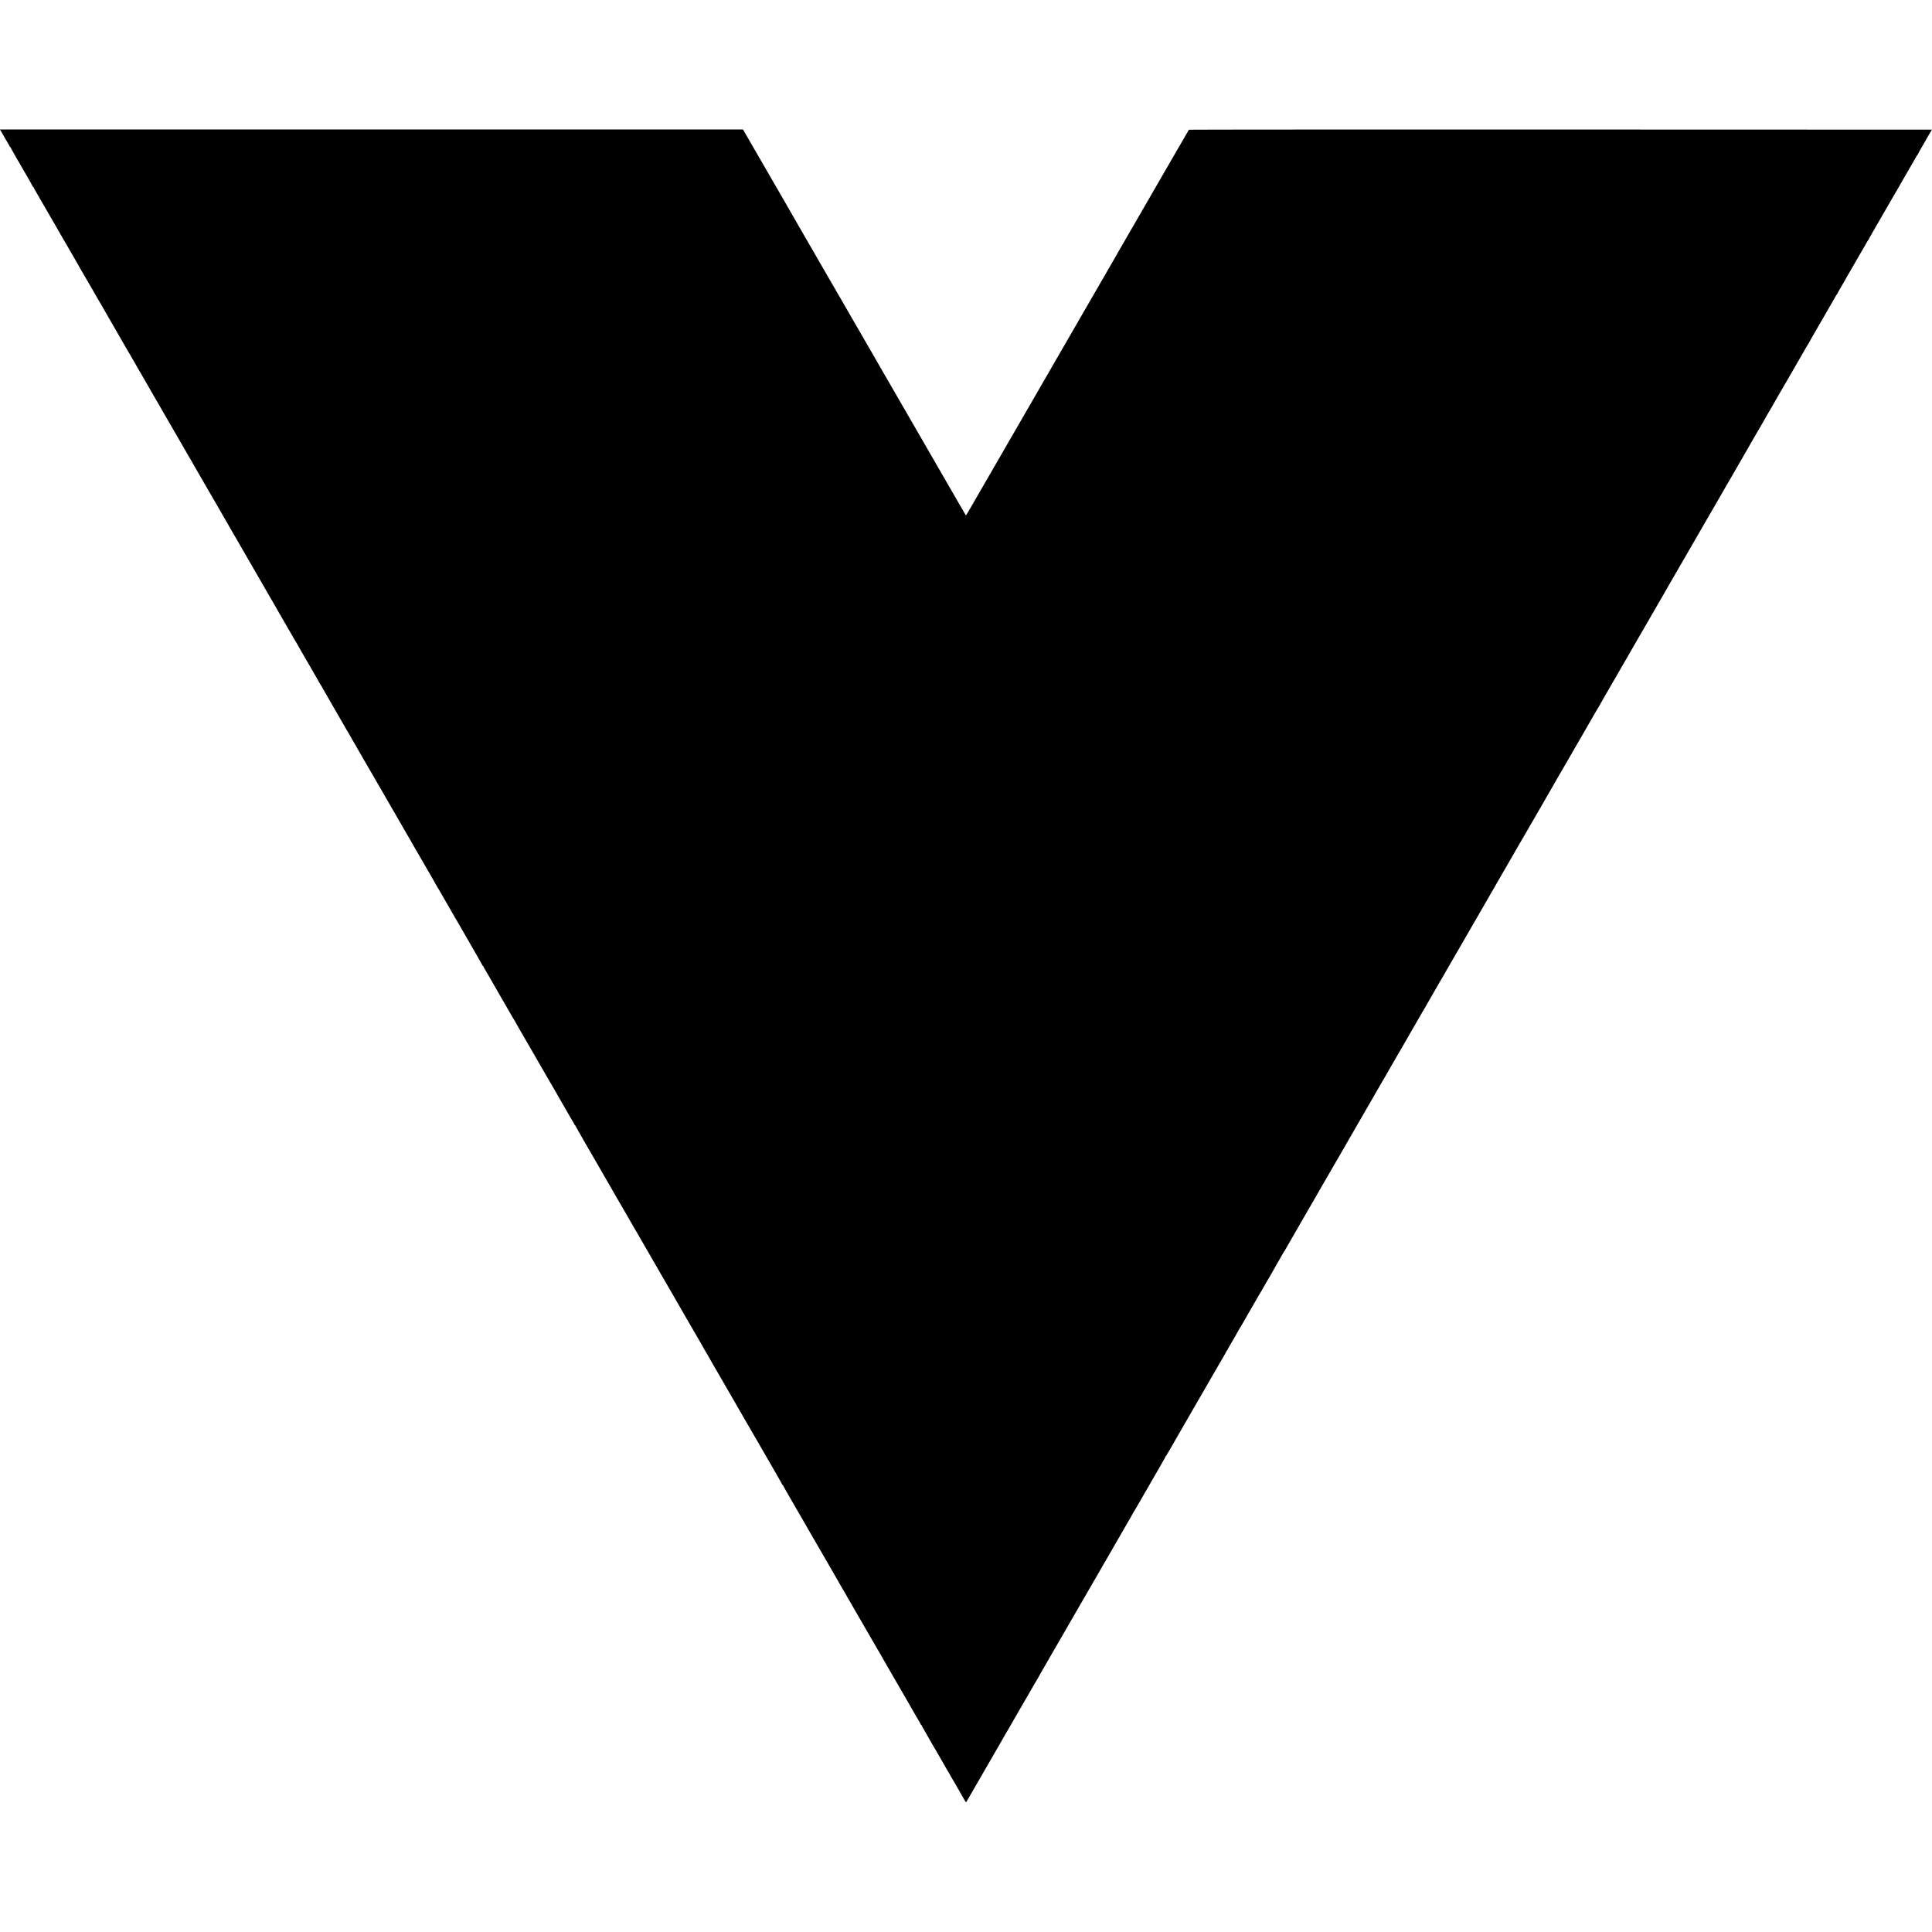
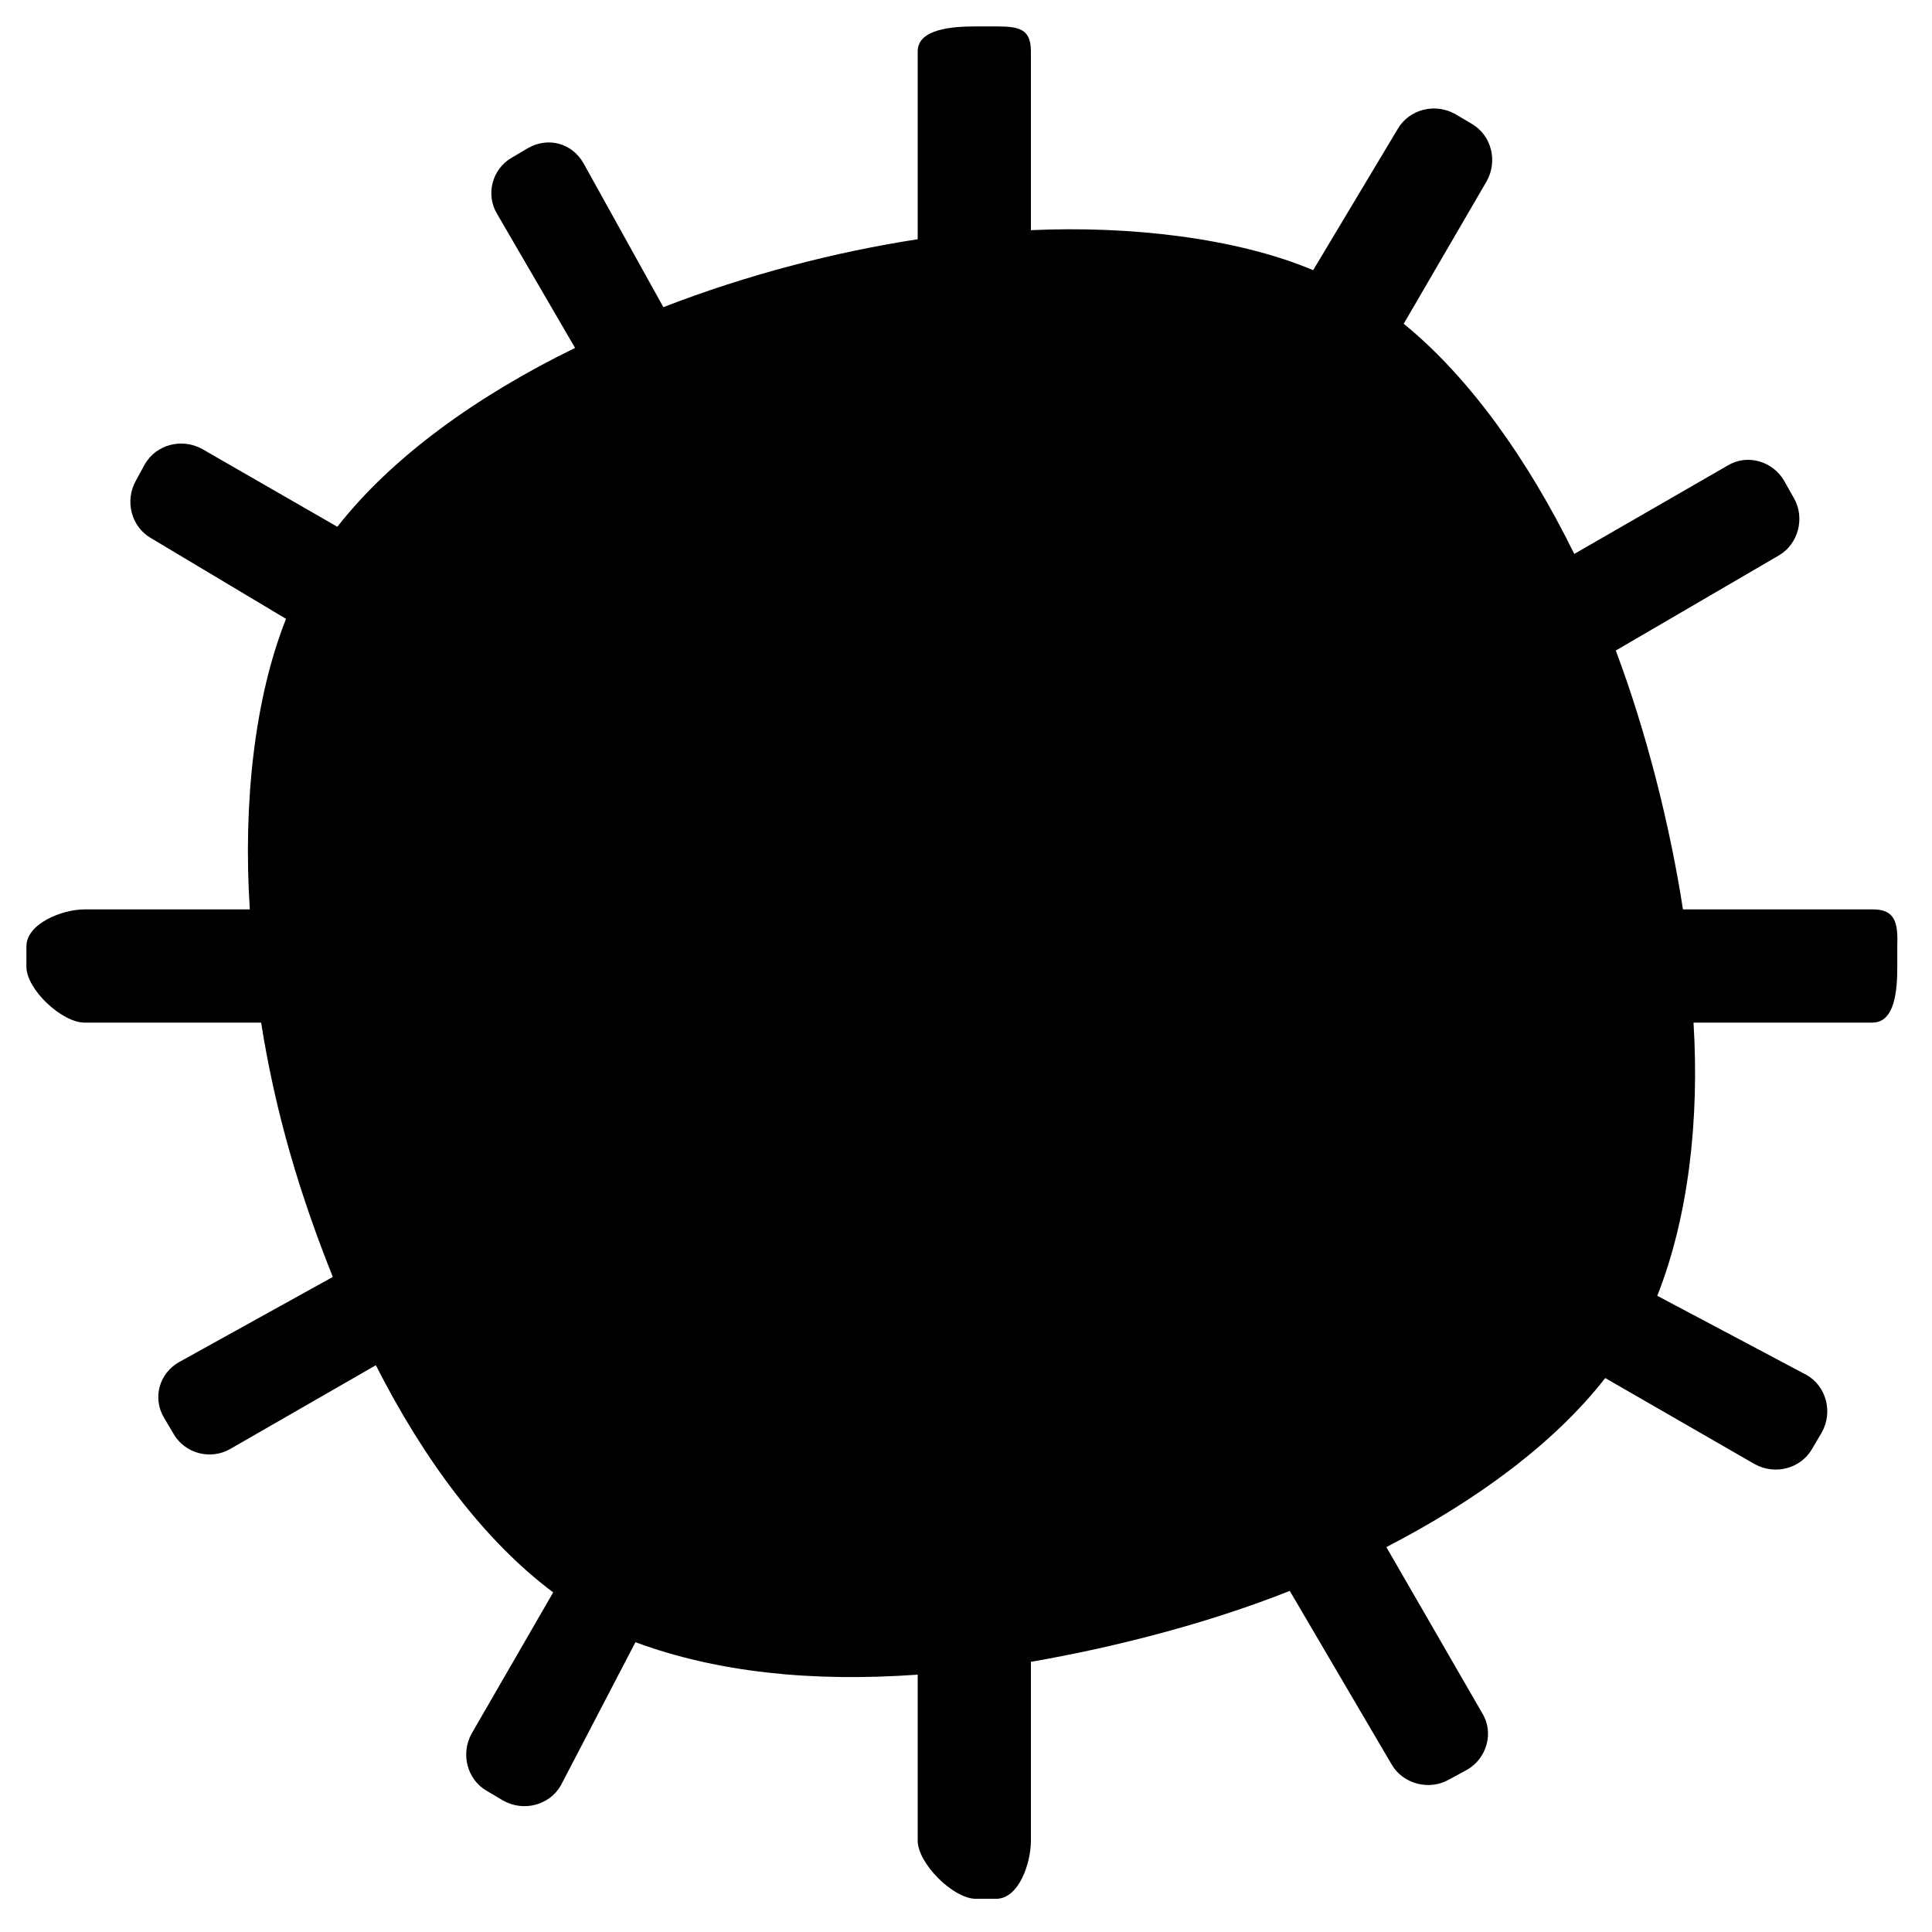
- <svg xmlns="http://www.w3.org/2000/svg" version="1.0" width="16pt" height="16pt" viewBox="0 0 16 16" preserveAspectRatio="xMidYMid meet">
-   <g transform="translate(0,16) scale(0.00032,-0.00032)" fill="#000000" stroke="none">
-     <path d="M18 46618 c45 -75 122 -207 122 -211 0 -2 25 -45 55 -95 30 -50 55 -96 55 -102 0 -5 5 -10 10 -10 6 0 10 -4 10 -9 0 -5 73 -135 161 -288 89 -153 173 -298 187 -323 14 -25 32 -57 41 -72 88 -149 187 -324 189 -335 2 -7 8 -13 13 -13 5 0 9 -4 9 -10 0 -5 46 -89 103 -187 175 -302 490 -846 507 -876 8 -16 20 -36 25 -45 28 -46 290 -498 339 -585 13 -23 74 -129 136 -236 61 -107 123 -215 137 -240 14 -25 29 -50 33 -56 5 -5 23 -37 40 -70 18 -33 38 -67 44 -75 11 -16 21 -33 63 -109 14 -25 29 -50 33 -56 4 -5 21 -35 38 -65 55 -100 261 -455 269 -465 4 -5 14 -21 20 -35 15 -29 41 -75 103 -180 24 -41 52 -88 60 -105 9 -16 57 -100 107 -185 112 -193 362 -626 380 -660 8 -14 23 -38 33 -55 11 -16 23 -37 27 -45 4 -8 26 -46 48 -85 23 -38 53 -90 67 -115 46 -81 64 -113 178 -310 62 -107 121 -210 132 -227 37 -67 56 -99 85 -148 16 -27 32 -57 36 -65 4 -8 15 -27 25 -42 9 -15 53 -89 96 -165 44 -76 177 -307 296 -513 120 -206 268 -463 330 -570 131 -227 117 -203 200 -348 36 -62 73 -125 82 -140 10 -15 21 -34 25 -42 4 -8 20 -37 36 -65 17 -27 38 -65 48 -82 49 -85 64 -111 87 -153 13 -25 28 -49 32 -55 4 -5 78 -134 165 -285 87 -151 166 -288 176 -305 10 -16 26 -43 35 -59 9 -17 125 -217 257 -445 132 -229 253 -441 270 -471 17 -30 45 -79 64 -108 18 -29 33 -54 33 -57 0 -2 20 -37 44 -77 24 -40 123 -212 221 -383 97 -170 190 -330 205 -355 16 -25 39 -65 53 -90 13 -25 81 -144 152 -265 70 -121 137 -238 150 -260 12 -22 37 -65 55 -95 18 -30 43 -73 55 -95 12 -22 48 -85 80 -140 77 -132 163 -280 190 -330 13 -22 71 -123 130 -225 59 -102 116 -199 126 -217 10 -17 29 -50 43 -72 15 -22 26 -43 26 -45 0 -2 27 -50 60 -106 33 -56 60 -103 60 -105 0 -2 55 -98 90 -155 8 -14 182 -316 239 -414 13 -22 45 -79 72 -124 27 -46 49 -86 49 -89 0 -2 14 -24 30 -48 16 -24 30 -46 30 -49 0 -5 74 -135 100 -176 5 -8 24 -42 43 -75 50 -88 58 -101 262 -455 104 -179 199 -345 213 -370 14 -25 28 -49 32 -55 4 -5 17 -26 28 -45 10 -19 62 -109 114 -200 114 -197 133 -230 170 -295 16 -27 33 -57 38 -65 17 -28 96 -165 103 -180 4 -8 16 -28 26 -45 10 -16 77 -131 148 -255 72 -124 181 -313 243 -420 62 -107 121 -209 131 -227 35 -62 323 -560 392 -678 38 -66 83 -145 100 -175 16 -30 33 -59 37 -65 4 -5 17 -27 29 -47 34 -61 56 -100 90 -156 17 -29 31 -55 31 -57 0 -2 17 -32 39 -67 21 -35 134 -229 251 -433 117 -203 235 -407 261 -451 27 -45 49 -85 49 -88 0 -4 8 -19 19 -34 15 -21 200 -341 309 -533 10 -19 33 -58 51 -87 17 -29 31 -54 31 -56 0 -2 25 -44 55 -94 30 -50 55 -95 55 -98 0 -4 6 -15 14 -23 7 -9 27 -41 43 -71 17 -30 170 -297 342 -594 171 -296 311 -542 311 -547 0 -5 5 -9 10 -9 6 0 10 -4 10 -10 0 -5 22 -47 49 -92 27 -46 58 -99 68 -118 24 -43 81 -140 93 -160 5 -8 66 -114 135 -235 69 -121 130 -227 135 -235 12 -21 259 -447 283 -490 10 -19 28 -47 38 -62 11 -14 19 -29 19 -32 0 -3 37 -69 83 -148 99 -170 305 -526 337 -583 13 -22 31 -53 41 -70 11 -16 22 -37 26 -45 7 -14 82 -146 103 -180 14 -24 181 -311 205 -355 13 -22 46 -80 75 -130 29 -49 64 -110 78 -135 14 -25 51 -88 82 -140 31 -52 59 -102 63 -110 4 -8 18 -33 31 -55 205 -353 284 -489 309 -535 17 -30 45 -78 62 -106 18 -28 36 -60 39 -72 4 -12 12 -22 17 -22 5 0 9 -4 9 -10 0 -5 109 -197 241 -427 133 -230 250 -431 259 -448 51 -90 222 -385 280 -485 37 -63 78 -135 92 -160 14 -25 67 -117 118 -205 51 -88 101 -175 111 -193 34 -58 55 -95 149 -257 51 -88 101 -173 110 -190 9 -16 76 -131 147 -255 72 -124 140 -241 151 -260 61 -108 281 -489 355 -615 38 -66 77 -133 87 -150 35 -63 91 -161 100 -175 14 -23 99 -169 128 -220 54 -97 135 -235 142 -245 4 -5 20 -32 35 -60 26 -48 238 -416 276 -480 10 -16 26 -46 37 -65 30 -53 382 -661 403 -695 10 -16 22 -37 26 -45 4 -8 26 -48 50 -88 24 -41 43 -75 43 -77 0 -2 22 -40 50 -85 27 -45 50 -84 50 -86 0 -3 38 -69 83 -147 84 -142 302 -520 340 -587 10 -19 34 -60 52 -90 18 -30 44 -75 57 -100 14 -25 45 -79 70 -120 25 -41 56 -96 70 -121 14 -25 77 -133 138 -240 62 -107 122 -210 132 -229 25 -43 310 -535 337 -581 11 -19 26 -45 34 -59 17 -32 238 -414 266 -460 11 -19 24 -41 28 -49 3 -7 75 -133 160 -278 84 -146 153 -269 153 -274 0 -5 5 -9 10 -9 6 0 10 -4 10 -10 0 -5 82 -150 181 -322 182 -314 201 -346 240 -415 12 -21 80 -139 152 -263 71 -124 141 -245 155 -270 14 -25 28 -49 32 -55 6 -8 145 -248 220 -380 37 -66 209 -362 229 -395 11 -19 24 -42 28 -49 4 -8 67 -118 140 -243 73 -125 133 -230 133 -233 0 -2 15 -28 33 -57 19 -29 47 -78 64 -108 17 -30 53 -93 79 -139 53 -90 82 -141 157 -272 82 -142 115 -199 381 -659 142 -245 268 -463 281 -485 12 -22 71 -125 132 -230 60 -104 172 -298 248 -430 76 -132 146 -253 156 -270 11 -16 22 -36 26 -44 3 -8 30 -54 60 -103 29 -49 53 -91 53 -93 0 -3 18 -34 40 -70 22 -36 40 -67 40 -69 0 -2 37 -66 81 -142 45 -77 98 -168 119 -204 20 -36 47 -81 58 -100 12 -19 27 -47 33 -62 6 -16 15 -28 20 -28 5 0 9 -4 9 -9 0 -6 63 -118 140 -251 77 -133 140 -243 140 -245 0 -2 18 -33 41 -70 22 -37 49 -83 60 -101 10 -19 29 -51 40 -71 25 -45 109 -189 126 -218 7 -11 17 -29 22 -40 6 -11 22 -38 35 -60 14 -22 37 -62 52 -90 14 -27 35 -62 45 -77 11 -14 19 -29 19 -32 0 -3 18 -35 40 -71 22 -36 40 -67 40 -69 0 -2 19 -35 42 -72 23 -38 55 -94 72 -124 26 -47 139 -244 171 -298 6 -9 21 -36 34 -60 28 -48 37 -51 51 -19 6 12 19 36 29 52 10 17 27 46 38 65 11 19 104 181 208 360 103 179 199 345 213 370 14 25 42 74 64 109 21 34 38 65 38 67 0 2 18 33 40 69 22 36 40 67 40 69 0 3 177 310 199 346 16 26 136 234 140 244 2 5 25 44 52 88 27 44 49 81 49 84 0 2 18 34 40 70 22 36 40 67 40 69 0 2 20 36 43 77 35 58 169 289 297 513 9 17 50 86 90 155 40 69 86 150 103 180 16 30 35 62 41 70 6 8 16 24 22 35 35 64 72 129 167 293 59 100 116 199 127 220 11 20 30 53 41 72 43 72 1070 1850 1121 1940 14 25 65 113 113 195 48 83 96 166 107 185 10 19 28 50 38 68 11 18 73 124 137 235 64 111 175 303 246 427 71 124 173 299 225 390 52 91 116 202 143 248 27 45 49 85 49 89 0 4 6 14 14 22 7 9 28 43 46 76 26 47 251 436 378 655 11 19 29 51 40 70 11 19 101 176 201 348 99 172 181 317 181 323 0 5 5 9 10 9 6 0 10 5 10 11 0 6 8 23 18 37 11 15 32 52 49 82 16 30 130 228 253 440 122 212 234 405 248 430 13 25 39 70 57 100 39 65 69 117 130 225 25 44 50 87 55 95 12 19 78 134 220 380 61 107 129 224 150 260 161 277 222 382 246 425 15 28 47 83 71 123 24 41 43 78 43 83 0 5 4 9 8 9 4 0 13 12 19 28 7 15 23 45 36 67 66 110 277 478 277 483 0 3 6 13 14 21 7 9 27 41 43 71 17 30 45 80 63 110 34 57 375 649 394 685 6 11 16 27 22 35 6 8 26 42 44 75 18 33 41 74 51 90 10 17 24 41 32 55 54 97 72 128 88 152 11 14 19 28 19 30 0 3 79 141 175 308 96 167 175 305 175 308 0 3 6 13 14 21 7 9 26 39 41 66 33 60 276 483 338 587 24 40 46 80 50 88 4 8 13 24 20 35 14 23 95 163 125 215 11 19 52 91 92 160 40 69 80 139 90 155 9 17 103 179 207 360 105 182 200 346 211 365 103 181 463 802 489 845 7 11 15 27 19 35 4 8 29 51 55 95 64 110 828 1433 848 1470 9 17 24 41 33 55 9 14 29 48 45 77 15 28 52 93 82 145 30 51 62 107 71 123 17 30 231 398 400 690 51 88 103 179 115 202 12 23 26 48 32 55 6 7 24 38 40 68 17 30 61 107 98 170 37 63 84 144 103 180 19 36 41 72 48 81 8 8 14 18 14 21 0 4 27 51 59 106 32 55 72 124 89 154 16 29 71 125 122 213 51 88 104 180 118 205 13 25 28 50 32 55 4 6 17 26 28 45 11 19 45 80 77 135 31 55 66 116 77 135 11 19 88 152 171 295 401 694 620 1072 650 1125 11 19 87 152 170 295 83 143 158 273 166 288 9 16 21 36 26 45 6 9 31 52 55 96 25 43 54 94 66 115 11 20 95 164 186 321 91 157 173 299 182 315 9 17 26 46 37 65 12 19 66 114 121 210 56 96 108 186 117 200 8 14 24 40 34 59 24 45 383 664 412 713 5 9 17 29 26 45 15 28 120 210 241 419 36 61 68 117 72 125 4 8 12 23 19 34 35 57 245 420 262 453 11 20 35 61 53 90 17 29 32 54 32 56 0 3 28 51 62 108 33 57 70 119 80 138 10 19 23 42 28 50 5 8 32 53 59 100 27 47 149 258 271 470 122 212 234 405 248 430 30 53 62 108 80 135 6 11 15 27 19 35 4 8 85 150 181 315 96 165 187 323 202 350 31 56 116 202 130 225 5 8 25 42 43 75 19 33 92 159 162 280 149 257 157 271 202 350 19 33 38 67 43 75 9 14 228 392 275 475 12 22 55 96 95 165 40 69 80 139 90 155 24 42 202 350 221 383 9 15 27 47 41 72 14 25 75 131 136 236 61 106 121 210 134 232 99 172 271 470 279 482 5 8 23 40 40 70 18 30 81 141 142 245 60 105 121 210 135 235 14 25 71 124 127 220 56 96 143 247 194 335 51 88 96 167 102 175 14 24 180 311 204 355 23 43 340 590 356 615 5 8 50 87 101 175 171 301 517 898 582 1008 25 43 46 81 46 83 0 2 12 23 27 47 14 23 40 67 56 97 16 30 35 62 42 70 7 8 15 22 18 30 4 8 20 38 37 65 16 28 33 57 37 65 6 12 111 196 143 250 5 8 55 95 112 193 57 98 113 195 126 215 12 20 27 46 32 57 6 11 14 27 20 35 5 8 76 130 156 270 80 140 165 287 187 325 23 39 52 90 66 115 13 25 30 52 37 61 8 8 14 18 14 21 0 4 41 77 92 165 50 87 175 302 276 478 101 176 208 360 236 408 28 49 67 117 86 152 19 35 41 70 48 77 6 6 12 15 12 19 0 7 124 224 167 291 12 21 23 40 23 42 0 2 21 40 46 83 26 43 55 92 64 109 54 95 327 568 354 614 19 30 45 75 59 100 71 128 82 145 89 148 4 2 8 8 8 13 0 5 42 82 94 172 311 538 496 858 518 897 14 25 40 70 58 100 18 30 42 71 53 90 10 19 79 139 152 265 73 127 142 246 153 265 10 19 43 76 72 125 29 50 63 108 75 130 65 116 80 140 87 143 4 2 8 8 8 12 0 8 114 212 140 250 6 8 14 24 20 35 5 11 54 97 108 190 l100 170 -9611 3 c-5286 1 -9614 -1 -9618 -5 -5 -6 -419 -719 -619 -1068 -89 -155 -267 -463 -323 -560 -38 -66 -81 -140 -95 -165 -31 -56 -263 -457 -526 -910 -110 -190 -224 -388 -254 -440 -29 -52 -61 -109 -71 -125 -23 -39 -243 -420 -268 -465 -11 -19 -204 -352 -428 -740 -224 -388 -477 -826 -563 -975 -85 -148 -185 -322 -222 -385 -37 -63 -120 -207 -185 -320 -65 -113 -177 -306 -248 -430 -72 -124 -172 -297 -222 -385 -51 -88 -142 -245 -202 -350 -131 -226 -247 -427 -408 -705 -65 -113 -249 -432 -410 -710 -160 -278 -388 -673 -506 -877 -118 -205 -216 -373 -219 -373 -3 0 -52 82 -109 183 -58 100 -144 250 -192 332 -95 164 -402 696 -647 1120 -85 149 -228 396 -317 550 -212 365 -982 1700 -1008 1745 -10 19 -43 76 -72 125 -29 50 -64 110 -77 135 -14 25 -63 110 -110 190 -47 80 -96 165 -110 190 -14 25 -99 171 -188 325 -89 154 -174 300 -188 325 -13 25 -64 113 -112 195 -48 83 -140 242 -205 355 -65 113 -183 317 -263 454 -79 137 -152 264 -163 282 -50 89 -335 583 -354 614 -12 19 -34 58 -50 85 -15 28 -129 226 -253 440 -124 215 -235 408 -247 430 -12 22 -69 121 -127 220 -58 99 -226 389 -373 645 -148 256 -324 561 -392 678 -67 117 -134 232 -147 255 -13 23 -33 59 -46 80 l-22 37 -9615 0 -9615 0 20 -32z" />
-   </g>
+ <svg xmlns="http://www.w3.org/2000/svg" version="1.0" width="16pt" height="16pt" viewBox="0 0 256 256" preserveAspectRatio="xMidYMid meet">
+   <path fill="#000000" stroke="none" d="M248.2,120.5H223c-1.7-11-4.8-23.4-8.9-34.3 l21.6-12.6c2.6-1.5,3.5-5,2-7.6l-1.3-2.3c-1.5-2.6-4.9-3.6-7.5-2l-20.3,11.7C202.4,60.8,194.7,50,186,42.9L197,24 c1.5-2.7,0.6-6.1-2-7.6l-2.2-1.3c-2.7-1.5-6.1-0.6-7.6,2l-11.2,18.7c-10.2-4.3-24.4-5.9-37.4-5.3V6.8c0-3-1.6-3.3-4.6-3.3h-2.7 c-3,0-7.7,0.3-7.7,3.3v24.9c-11,1.7-22.6,4.7-33.7,9L77.3,21.6c-1.5-2.6-4.6-3.5-7.3-2l-2.2,1.3c-2.6,1.5-3.5,4.9-1.9,7.5l10.3,17.7 c-13.1,6.4-24.3,14.5-31.5,23.7L26.8,59.5c-2.7-1.5-6.1-0.6-7.6,2L18,63.7c-1.5,2.7-0.6,6.1,2,7.6L37.9,82 c-4.2,10.6-5.7,24.5-4.8,38.5H11.2c-3,0-7.7,1.9-7.7,4.9v2.7c0,3,4.7,7.4,7.7,7.4h23.4c1.9,12,5.1,22.7,9.5,33.7l-20.4,11.3 c-2.6,1.5-3.5,4.7-2,7.3L23,190c1.5,2.6,4.9,3.5,7.5,2l19.3-11.1c6.4,12.6,14.4,23.3,23.5,30.1l-10.8,18.7c-1.5,2.7-0.6,6.1,2,7.6 l2.2,1.3c2.7,1.5,6.1,0.6,7.6-2l9.9-19c10.8,4,23.4,5.3,37.4,4.3v22c0,3,4.7,7.7,7.7,7.7h2.7c3,0,4.6-4.7,4.6-7.7v-23.7 c11-1.9,23.5-5.1,34.3-9.4l13.5,23c1.5,2.6,5,3.5,7.6,2l2.4-1.3c2.6-1.5,3.6-4.9,2-7.5L183.7,205c12-6.2,22.3-13.8,29-22.4 l19.8,11.4c2.7,1.5,6.1,0.6,7.6-2l1.3-2.2c1.5-2.7,0.6-6.1-2-7.6l-19.8-10.5c4.1-10.4,5.6-23.2,4.8-36.2h23.7c3,0,3.3-4.3,3.3-7.4 v-2.7C251.5,122.4,251.2,120.5,248.2,120.5z" />
</svg>
